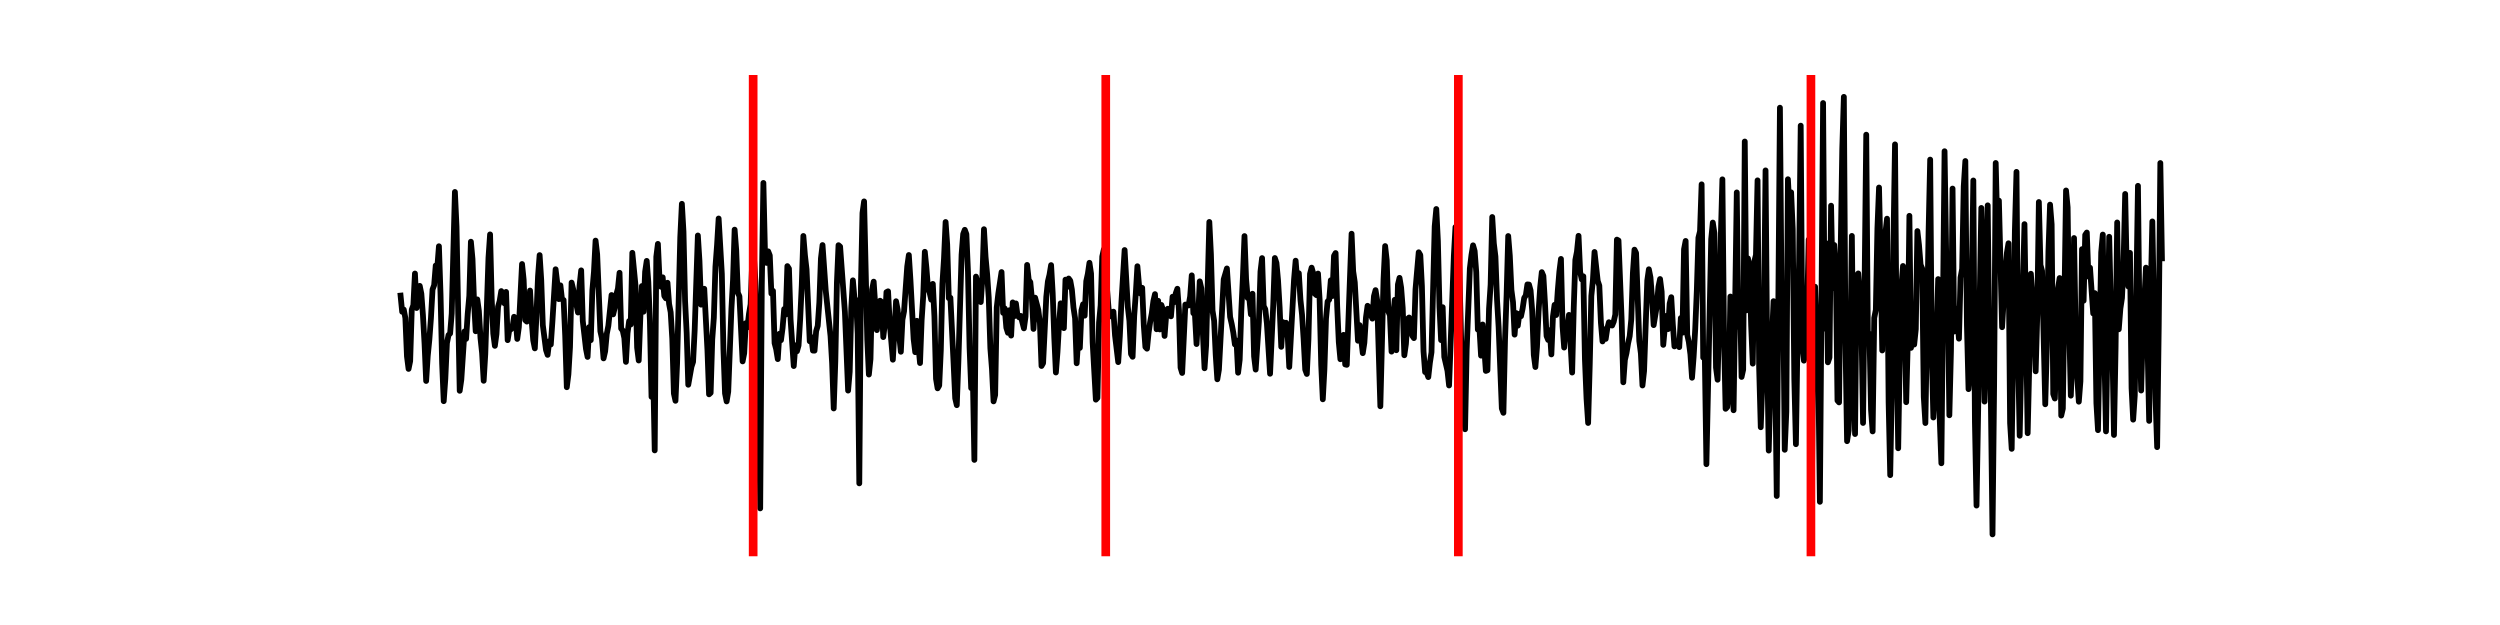
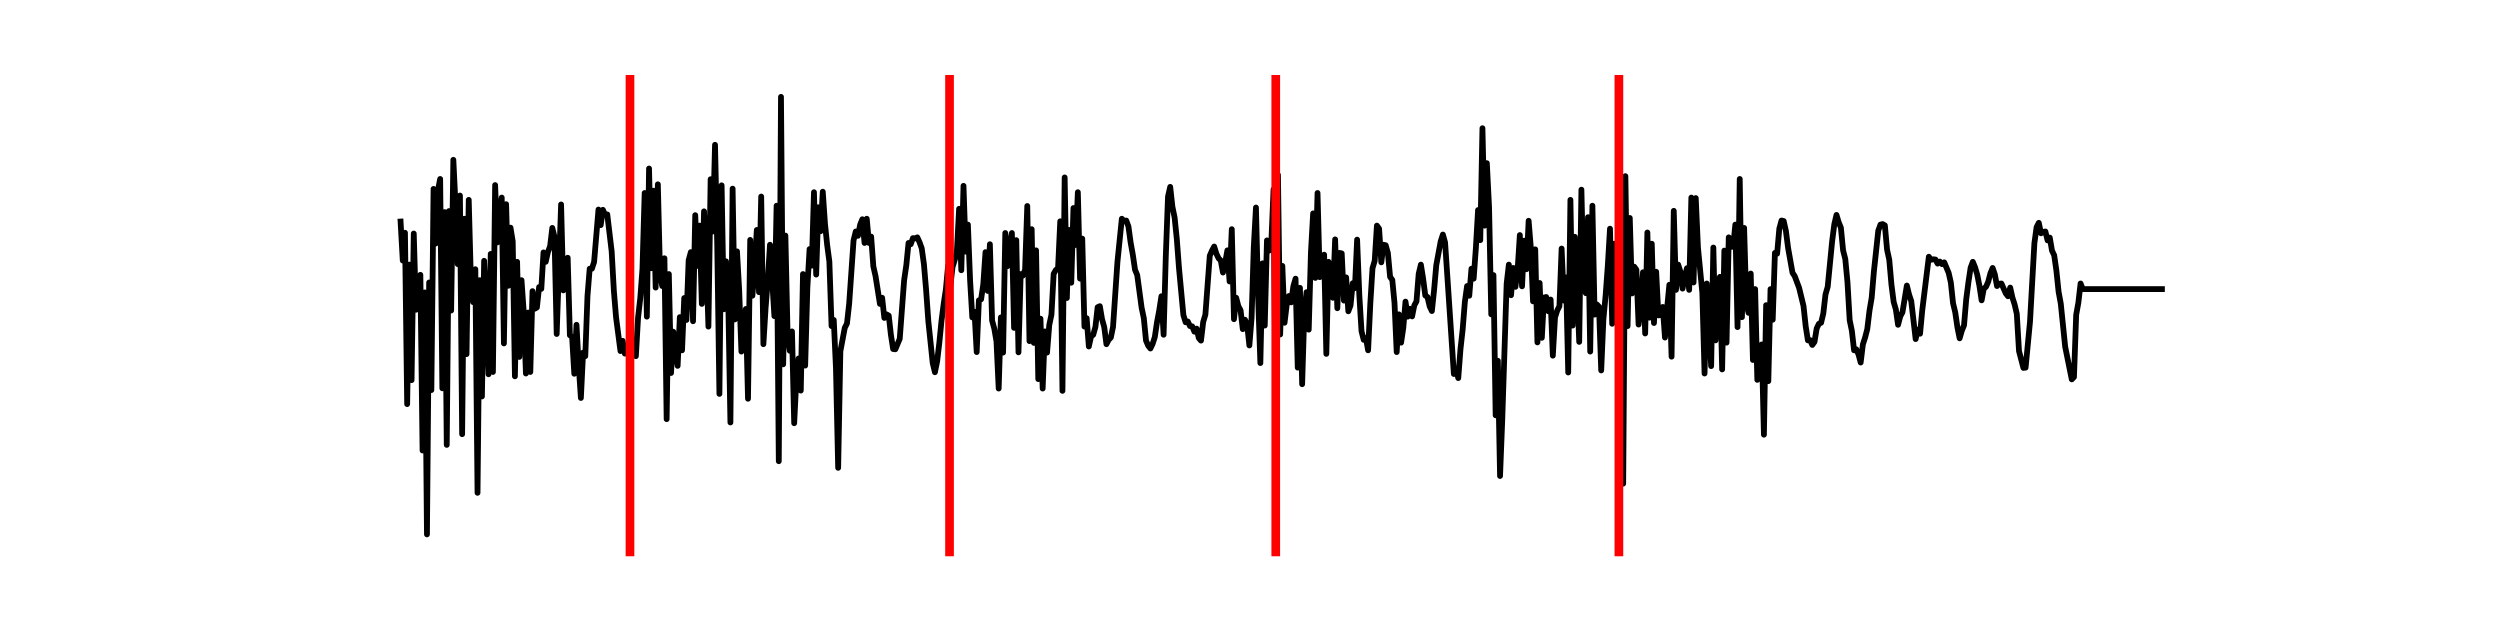
<svg xmlns="http://www.w3.org/2000/svg" height="216pt" version="1.1" viewBox="0 0 864 216" width="864pt">
  <defs>
    <style type="text/css">*{stroke-linecap:butt;stroke-linejoin:round;}</style>
  </defs>
  <g id="figure_1">
    <g id="patch_1">
      <path d="M 0 216  L 864 216  L 864 0  L 0 0  z " style="fill:#ffffff;" />
    </g>
    <g id="axes_1">
      <g id="line2d_1">
-         <path clip-path="url(#p7fc8d77c58)" d="M 138.436 102.163  L 138.989 107.75  L 139.541 106.992  L 140.094 109.922  L 140.646 123.136  L 141.198 127.492  L 141.751 124.807  L 142.303 107.017  L 142.855 105.467  L 143.408 94.532  L 143.96 106.45  L 144.513 100.538  L 145.065 98.801  L 145.617 101.515  L 146.17 108.937  L 146.722 118.759  L 147.275 131.66  L 147.827 123.016  L 148.379 117.441  L 148.932 109.969  L 149.484 100.049  L 150.036 98.557  L 150.589 91.759  L 151.141 92.272  L 151.694 85.104  L 152.246 101.667  L 152.798 125.607  L 153.351 138.646  L 153.903 130.908  L 154.456 118.592  L 155.008 115.797  L 155.56 115.248  L 156.113 108.355  L 157.217 66.344  L 157.77 78.298  L 158.875 135.058  L 159.427 131.239  L 160.532 114.539  L 161.084 117.11  L 161.636 108.474  L 162.189 102.279  L 162.741 83.535  L 163.294 89.542  L 163.846 104.697  L 164.398 114.48  L 164.951 103.471  L 165.503 107.502  L 166.056 116.819  L 166.608 121.998  L 167.16 131.597  L 167.713 122.359  L 168.817 89.098  L 169.37 81.011  L 169.922 103.162  L 170.475 115.295  L 171.027 119.521  L 171.579 115.455  L 172.132 105.98  L 172.684 104.015  L 173.237 100.599  L 173.789 101.303  L 174.341 104.842  L 174.894 100.888  L 175.446 117.553  L 175.998 114.066  L 176.551 113.835  L 177.103 113.251  L 177.656 109.479  L 178.208 110.339  L 178.76 117.131  L 179.313 113.057  L 180.418 91.247  L 180.97 96.632  L 181.522 110.635  L 182.075 111.15  L 182.627 107.651  L 183.179 100.411  L 183.732 110.664  L 184.284 117.636  L 184.837 120.396  L 185.389 109.211  L 185.941 95.5  L 186.494 88.165  L 187.046 96.742  L 187.599 112.371  L 188.703 120.965  L 189.256 122.642  L 189.808 117.95  L 190.36 119.059  L 190.913 111.086  L 192.018 93.062  L 192.57 97.684  L 193.122 103.369  L 193.675 98.613  L 194.227 103.46  L 194.78 103.681  L 195.332 115.999  L 195.884 133.822  L 196.437 129.401  L 196.989 120.018  L 197.541 97.663  L 198.094 99.97  L 198.646 103.06  L 199.199 105.196  L 199.751 108.001  L 200.303 98.599  L 200.856 93.437  L 201.408 110.921  L 202.513 120.566  L 203.065 123.352  L 203.618 113.05  L 204.17 117.564  L 204.722 100.332  L 205.275 93.879  L 205.827 83.155  L 206.38 87.885  L 207.484 114.478  L 208.037 116.964  L 208.589 123.852  L 209.142 121.415  L 209.694 115.428  L 210.246 112.606  L 211.351 101.966  L 211.903 108.643  L 212.456 106.364  L 213.008 101.726  L 213.561 99.717  L 214.113 94.273  L 214.665 113.535  L 215.218 114.255  L 215.77 116.834  L 216.323 125.064  L 216.875 115.131  L 217.427 110.959  L 217.98 112.149  L 218.532 87.376  L 219.637 98.798  L 220.189 120.132  L 220.742 124.589  L 221.294 109.78  L 221.846 98.857  L 222.399 107.736  L 222.951 93.941  L 223.504 90.167  L 224.056 97.416  L 224.608 110.922  L 225.161 137.146  L 225.713 127.336  L 226.265 155.657  L 226.818 88.746  L 227.37 84.289  L 227.923 96.368  L 228.475 99.112  L 229.027 95.844  L 229.58 102.304  L 230.132 103.108  L 230.685 97.724  L 231.237 105.019  L 231.789 107.936  L 232.342 117.127  L 232.894 136.003  L 233.446 138.514  L 233.999 125.668  L 235.104 81.93  L 235.656 70.442  L 236.208 80.066  L 236.761 104.063  L 237.313 115.061  L 237.866 132.97  L 238.97 126.747  L 239.523 125.075  L 240.075 114.197  L 241.18 81.385  L 241.732 90.15  L 242.285 105.29  L 243.389 99.804  L 244.494 121.043  L 245.046 136.279  L 245.599 135.763  L 246.151 117.302  L 246.704 109.772  L 247.256 92.18  L 247.808 84.799  L 248.361 75.516  L 249.466 94.669  L 250.018 120.672  L 250.57 135.956  L 251.123 138.729  L 251.675 135.37  L 252.78 106.706  L 253.332 96.818  L 253.885 79.368  L 254.437 86.464  L 254.989 101.145  L 255.542 102.406  L 256.647 124.895  L 257.199 122.084  L 257.751 111.695  L 258.304 113.165  L 258.856 108.432  L 259.408 105.18  L 259.961 90.499  L 260.513 88.143  L 261.066 97.116  L 262.17 124.426  L 262.723 175.697  L 263.275 98.566  L 263.828 63.224  L 264.38 87.552  L 264.932 90.861  L 265.485 86.867  L 266.037 88.271  L 266.589 101.454  L 267.142 100.525  L 267.694 118.59  L 268.247 120.678  L 268.799 124.104  L 269.351 115.37  L 269.904 117.57  L 270.456 113.379  L 271.009 106.806  L 271.561 108.704  L 272.113 91.968  L 272.666 92.835  L 273.218 110.377  L 274.323 126.507  L 274.875 119.338  L 275.428 121.388  L 275.98 119.4  L 276.532 110.372  L 277.085 98.654  L 277.637 81.556  L 278.19 88.252  L 278.742 93.083  L 279.847 117.94  L 280.399 116.497  L 280.951 121.163  L 281.504 121.184  L 282.056 114.436  L 282.609 112.6  L 283.161 104.53  L 283.713 89.305  L 284.266 84.694  L 285.371 100.428  L 287.028 116.108  L 287.58 125.512  L 288.132 141.157  L 288.685 124.875  L 289.237 97.675  L 289.79 84.74  L 290.342 85.221  L 291.999 107.824  L 293.104 134.988  L 293.656 128.481  L 294.209 106.288  L 294.761 96.884  L 295.313 103.225  L 295.866 103.68  L 296.418 115.46  L 296.971 167.047  L 297.523 99.405  L 298.075 73.634  L 298.628 69.603  L 299.733 117.317  L 300.285 129.442  L 300.837 124.11  L 301.39 100.081  L 301.942 97.339  L 303.047 114.085  L 303.599 108.33  L 304.152 103.929  L 304.704 104.371  L 305.256 116.499  L 305.809 111.916  L 306.361 100.967  L 306.914 100.68  L 307.466 111.299  L 308.571 124.314  L 309.675 104.106  L 310.228 107.025  L 310.78 116.115  L 311.333 121.568  L 311.885 110.454  L 312.437 107.595  L 313.542 92.061  L 314.095 88.132  L 314.647 96.763  L 315.752 117.182  L 316.304 121.716  L 316.856 110.871  L 317.409 119.585  L 317.961 125.474  L 318.514 110.721  L 319.066 102.322  L 319.618 87.024  L 320.171 92.608  L 320.723 99.688  L 321.275 101.097  L 321.828 103.576  L 322.38 98.118  L 322.933 109.364  L 323.485 130.904  L 324.037 134.206  L 324.59 133.255  L 325.142 121.125  L 325.695 98.025  L 326.247 89.367  L 326.799 76.728  L 327.352 84.544  L 327.904 103.031  L 328.456 102.896  L 329.561 125.504  L 330.114 137.646  L 330.666 140.024  L 331.218 124.928  L 332.323 88.023  L 332.876 80.87  L 333.428 79.425  L 333.98 80.924  L 334.533 93.97  L 335.085 120.127  L 335.637 134.124  L 336.19 128.983  L 336.742 158.938  L 337.295 95.595  L 337.847 97.639  L 338.399 103.515  L 338.952 104.39  L 339.504 96.098  L 340.057 79.215  L 340.609 88.793  L 341.161 94.869  L 341.714 102.951  L 342.266 120.326  L 342.818 127.47  L 343.371 138.712  L 343.923 136.507  L 344.476 106.244  L 345.028 101.372  L 346.133 94.025  L 346.685 108.127  L 347.238 106.589  L 347.79 113.267  L 348.342 115.019  L 348.895 107.207  L 349.447 115.981  L 349.999 104.509  L 350.552 109.263  L 351.104 104.856  L 351.657 109.073  L 352.209 109.681  L 352.761 109.17  L 353.866 113.476  L 354.419 109.427  L 354.971 91.559  L 355.523 96.729  L 356.076 97.498  L 356.628 103.224  L 357.18 113.676  L 357.733 102.878  L 358.838 107.106  L 359.39 111.611  L 359.942 126.485  L 360.495 125.519  L 361.6 102.576  L 362.152 97.243  L 362.704 94.954  L 363.257 91.619  L 363.809 101.282  L 364.361 116.726  L 364.914 128.731  L 365.466 121.623  L 366.019 111.779  L 366.571 104.826  L 367.676 113.397  L 368.228 96.651  L 368.781 99.194  L 369.333 96.255  L 369.885 96.997  L 370.438 100.073  L 370.99 106.273  L 371.542 109.976  L 372.095 125.543  L 372.647 117.03  L 373.2 120.237  L 373.752 107.238  L 374.304 105.154  L 374.857 109.101  L 375.409 97.188  L 375.962 94.603  L 376.514 90.819  L 377.066 94.545  L 377.619 118.294  L 378.723 138.12  L 379.276 137.535  L 379.828 111.489  L 380.381 105.538  L 380.933 88.671  L 381.485 86.212  L 382.038 97.314  L 382.59 99.966  L 383.143 106.866  L 383.695 108.545  L 384.247 109.434  L 384.8 107.714  L 385.352 115.902  L 386.457 125.145  L 387.009 116.223  L 387.562 104.489  L 388.666 86.413  L 389.771 106.057  L 390.324 110.889  L 390.876 122.36  L 391.428 123.299  L 391.981 109.178  L 392.533 101.411  L 393.085 92.013  L 393.638 98.464  L 394.19 101.47  L 394.743 99.476  L 395.295 112.425  L 395.847 119.923  L 396.4 120.506  L 396.952 115.033  L 397.505 111.228  L 398.057 108.292  L 398.609 104.04  L 399.162 101.651  L 399.714 113.787  L 400.266 103.955  L 400.819 113.854  L 401.371 105.393  L 401.924 107.036  L 402.476 116.097  L 403.028 108.973  L 403.581 106.705  L 404.133 107.492  L 404.685 109.328  L 405.238 102.558  L 405.79 104.443  L 406.343 101.365  L 406.895 99.793  L 407.447 107.217  L 408 127.052  L 408.552 128.895  L 409.657 105.255  L 410.762 105.571  L 411.314 102.457  L 411.866 95.162  L 412.419 108.234  L 412.971 108.715  L 413.524 118.902  L 414.076 109.772  L 414.628 97.238  L 415.181 99.662  L 415.733 115.519  L 416.286 127.272  L 416.838 119.385  L 417.943 76.709  L 418.495 87.878  L 419.047 107.334  L 419.6 110.857  L 420.152 122.664  L 420.705 131.082  L 421.257 127.768  L 422.914 96.521  L 424.019 92.777  L 425.124 109.528  L 425.676 111.967  L 426.228 114.945  L 426.781 119.036  L 427.333 117.695  L 427.886 128.811  L 428.438 124.339  L 428.99 107.513  L 429.543 95.808  L 430.095 81.589  L 430.648 96.422  L 431.2 102.973  L 431.752 102.993  L 432.305 108.657  L 432.857 101.516  L 433.409 123.152  L 433.962 127.729  L 435.067 111.198  L 435.619 93.883  L 436.171 89.2  L 436.724 105.766  L 437.276 106.862  L 437.829 111.692  L 438.933 129.167  L 440.038 105.219  L 440.59 89.172  L 441.143 90.864  L 441.695 96.929  L 442.248 106.341  L 442.8 119.863  L 443.352 111.324  L 443.905 115.588  L 444.457 111.54  L 445.01 115.471  L 445.562 126.83  L 447.219 96.664  L 447.771 90.094  L 448.324 97.093  L 448.876 94.429  L 449.429 103.528  L 449.981 108.767  L 450.533 117.222  L 451.086 127.754  L 451.638 129.24  L 452.191 117.343  L 452.743 94.67  L 453.295 92.499  L 453.848 94.446  L 454.4 101.497  L 454.952 102  L 455.505 94.545  L 456.057 103.507  L 456.61 126.136  L 457.162 137.998  L 457.714 127.652  L 458.267 110.141  L 458.819 104.194  L 459.372 103.553  L 459.924 96.867  L 460.476 102.313  L 461.029 88.413  L 461.581 87.453  L 462.133 105.848  L 462.686 118.211  L 463.238 124.15  L 463.791 116.257  L 464.343 115.725  L 464.895 125.945  L 465.448 126.085  L 467.105 80.773  L 467.657 93.746  L 468.21 97.57  L 469.314 117.761  L 469.867 112.359  L 470.972 122.053  L 471.524 118.46  L 472.076 109.734  L 472.629 105.681  L 473.181 106.243  L 473.734 108.73  L 474.286 110.12  L 474.838 102.354  L 475.391 100.272  L 475.943 103.732  L 477.048 140.409  L 478.153 96.52  L 478.705 85.041  L 479.257 89.995  L 479.81 107.623  L 480.362 108.989  L 480.915 121.519  L 481.467 109.403  L 482.019 103.612  L 482.572 121.038  L 483.124 98.313  L 483.676 96.024  L 484.229 99.391  L 484.781 106.493  L 485.334 122.773  L 485.886 118.87  L 486.438 110.216  L 486.991 109.734  L 487.543 111.041  L 488.095 116.042  L 488.648 116.849  L 489.2 99.991  L 490.305 87.188  L 490.857 88.124  L 491.41 98.847  L 491.962 121.357  L 492.515 128.588  L 493.067 128.772  L 493.619 130.322  L 494.172 125.369  L 494.724 121.735  L 495.829 78.243  L 496.381 72.234  L 496.934 83.269  L 497.486 106.154  L 498.038 117.541  L 498.591 106.172  L 499.143 123.352  L 500.248 128.146  L 500.8 133.22  L 501.905 103.405  L 502.457 88.365  L 503.01 78.467  L 503.562 88.215  L 504.115 84.907  L 505.219 126.941  L 505.772 135.632  L 506.324 148.347  L 506.877 121.026  L 507.981 92.766  L 508.534 88.15  L 509.086 84.784  L 509.638 86.755  L 510.191 94.067  L 510.743 113.914  L 511.296 113.507  L 511.848 122.909  L 512.4 112.147  L 513.505 128.187  L 514.058 127.972  L 514.61 106.707  L 515.162 98.333  L 515.715 75.002  L 516.267 84.084  L 516.819 88.652  L 517.372 103.589  L 517.924 113.01  L 519.029 141.174  L 519.581 142.672  L 520.134 117.437  L 520.686 101.812  L 521.239 81.573  L 521.791 88.383  L 522.343 100.212  L 522.896 104.415  L 523.448 115.648  L 524 108.202  L 524.553 112.556  L 525.105 108.465  L 525.658 109.282  L 526.21 106.679  L 526.762 102.964  L 527.315 102.103  L 527.867 98.292  L 528.42 98.343  L 528.972 100.383  L 529.524 107.381  L 530.077 122.661  L 530.629 126.847  L 531.181 119.941  L 531.734 107.656  L 532.286 99.304  L 532.839 94.054  L 533.391 95.355  L 533.943 104.727  L 534.496 116.136  L 535.048 117.489  L 535.601 114.104  L 536.153 122.486  L 536.705 109.368  L 537.258 105.356  L 537.81 108.874  L 538.362 100.503  L 538.915 93.905  L 539.467 89.482  L 540.02 112.763  L 540.572 120.12  L 541.124 112.026  L 541.677 113.159  L 542.229 108.829  L 543.334 128.752  L 543.886 106.326  L 544.439 89.828  L 544.991 86.995  L 545.543 81.501  L 546.096 93.98  L 546.648 96.569  L 547.201 95.498  L 547.753 124.181  L 548.305 137.755  L 548.858 146.181  L 549.41 126.268  L 549.963 102.285  L 550.515 96.75  L 551.067 87.085  L 552.172 97.094  L 552.724 98.723  L 553.277 111.545  L 553.829 117.996  L 554.382 113.804  L 554.934 117.123  L 555.486 113.454  L 556.039 111.358  L 557.144 112.506  L 557.696 111.187  L 558.248 108.704  L 558.801 82.816  L 559.353 83.119  L 560.458 110.957  L 561.01 132.119  L 561.563 124.371  L 562.115 122.033  L 562.667 118.665  L 563.22 116.166  L 563.772 110.37  L 564.325 94.352  L 564.877 86.282  L 565.429 87.426  L 566.534 117.826  L 567.086 122.136  L 567.639 133.222  L 568.191 128.225  L 569.296 96.956  L 569.848 93.061  L 570.401 95.875  L 570.953 103.23  L 571.505 112.363  L 572.61 105.634  L 573.163 99.072  L 573.715 96.432  L 574.267 100.831  L 574.82 119.184  L 575.372 113.211  L 575.925 109.159  L 576.477 113.74  L 577.029 104.908  L 577.582 102.714  L 578.134 112.166  L 578.686 119.713  L 579.239 118.532  L 579.791 119.088  L 580.344 119.965  L 580.896 109.915  L 581.448 114.987  L 582.001 86.14  L 582.553 83.274  L 583.106 115.662  L 583.658 118.17  L 584.21 122.455  L 584.763 130.546  L 585.315 123.319  L 585.867 113.72  L 586.42 100.43  L 586.972 82.168  L 587.525 79.932  L 588.077 63.709  L 588.629 123.572  L 589.182 123.16  L 589.734 160.42  L 591.391 82.635  L 591.944 76.921  L 592.496 80.575  L 593.048 127.03  L 593.601 131.234  L 594.153 110.194  L 594.706 81.96  L 595.258 61.984  L 595.81 115.715  L 596.363 141.281  L 596.915 140.712  L 597.468 134.095  L 598.02 102.485  L 598.572 130.998  L 599.125 141.78  L 600.229 66.506  L 600.782 112.946  L 601.334 101.628  L 601.887 130.27  L 602.439 127.766  L 602.991 48.911  L 603.544 107.266  L 604.096 89.31  L 604.649 92.449  L 605.201 112.536  L 605.753 125.672  L 606.306 90.26  L 606.858 88.127  L 607.41 62.333  L 607.963 127.267  L 608.515 147.652  L 609.068 132.154  L 609.62 109.635  L 610.172 58.892  L 610.725 121.662  L 611.277 155.72  L 611.83 134.408  L 612.382 117.393  L 612.934 104.085  L 613.487 126.556  L 614.039 171.415  L 615.144 37.222  L 615.696 101.343  L 616.249 100.588  L 616.801 155.44  L 617.353 142.287  L 617.906 61.946  L 618.458 72.81  L 619.011 66.465  L 619.563 79.193  L 620.115 131.029  L 620.668 153.515  L 621.22 116.799  L 621.772 90.409  L 622.325 43.428  L 622.877 119.698  L 623.43 124.644  L 623.982 121.991  L 624.534 107.674  L 625.087 82.817  L 625.639 135.552  L 626.192 168.684  L 626.744 104.46  L 627.296 99.106  L 627.849 116.62  L 628.401 128.594  L 628.953 173.428  L 630.058 35.61  L 630.611 113.577  L 631.163 84.097  L 631.715 125.215  L 632.268 123.568  L 632.82 71.084  L 633.373 99.602  L 633.925 84.677  L 634.477 93.083  L 635.03 138.43  L 635.582 139.063  L 636.134 86.841  L 636.687 51.44  L 637.239 33.48  L 637.792 117.927  L 638.344 152.468  L 638.896 148.763  L 639.449 123.621  L 640.001 81.535  L 640.554 129.836  L 641.106 150.004  L 641.658 95.21  L 642.211 94.497  L 642.763 102.009  L 643.315 112.771  L 643.868 146.173  L 644.973 46.549  L 645.525 115.681  L 646.077 115.335  L 646.63 141.655  L 647.182 149.097  L 647.734 109.873  L 648.287 107.09  L 648.839 78.885  L 649.392 64.81  L 649.944 90.016  L 650.496 121.119  L 651.049 92.052  L 651.601 80.455  L 652.154 75.577  L 652.706 139.03  L 653.258 164.203  L 653.811 134.432  L 654.363 84.306  L 654.915 49.899  L 655.468 118.49  L 656.02 154.921  L 656.573 121.861  L 657.125 98.847  L 657.677 91.927  L 658.23 107.129  L 658.782 138.988  L 659.335 117.977  L 659.887 74.59  L 660.439 120.226  L 660.992 115.054  L 661.544 119.079  L 662.096 113.752  L 662.649 79.868  L 663.201 84.63  L 663.754 91.486  L 664.306 92.821  L 664.858 137.188  L 665.411 146.201  L 666.516 80.218  L 667.068 55.159  L 667.62 122.144  L 668.173 144.291  L 668.725 136.001  L 669.83 96.458  L 670.382 145.12  L 670.935 160.107  L 672.039 52.267  L 672.592 87.452  L 673.144 101.335  L 673.697 143.518  L 674.249 121.309  L 674.801 65.173  L 675.354 114.576  L 675.906 106.608  L 676.458 110.386  L 677.011 117.046  L 677.563 95.921  L 678.116 92.918  L 678.668 64.419  L 679.22 55.648  L 679.773 112.366  L 680.325 134.485  L 680.878 128.299  L 681.43 98.546  L 681.982 62.377  L 682.535 145.825  L 683.087 174.725  L 683.639 142.41  L 684.192 103.057  L 684.744 71.87  L 685.849 138.79  L 686.401 91.022  L 686.954 70.967  L 687.506 120.514  L 688.059 139.886  L 688.611 184.68  L 689.163 133.396  L 689.716 56.325  L 690.268 78.418  L 690.82 69.336  L 691.925 113.081  L 693.03 94.168  L 693.582 87.414  L 694.135 84.078  L 694.687 146.21  L 695.24 155.119  L 696.344 79.706  L 696.897 59.403  L 697.449 123.054  L 698.001 150.595  L 699.106 99.222  L 699.659 77.465  L 700.763 149.715  L 701.316 125.884  L 701.868 94.609  L 702.973 110.231  L 703.525 128.329  L 704.078 108.998  L 704.63 69.819  L 705.182 91.56  L 705.735 93.634  L 706.84 139.716  L 707.392 119.57  L 707.944 86.765  L 708.497 70.72  L 709.049 77.537  L 709.602 136.18  L 710.154 137.726  L 710.706 121.358  L 711.259 99.575  L 711.811 96.091  L 712.363 143.621  L 712.916 141.217  L 714.021 65.831  L 714.573 71.633  L 715.125 113.648  L 715.678 136.743  L 716.23 122.293  L 716.783 82.266  L 717.335 114.134  L 717.887 130.225  L 718.44 138.827  L 718.992 131.732  L 719.544 86.11  L 720.097 103.929  L 720.649 81.176  L 721.202 80.367  L 721.754 95.577  L 722.306 92.519  L 723.411 108.332  L 723.964 101.301  L 724.516 139.345  L 725.068 148.659  L 726.173 87.235  L 726.725 81.073  L 727.278 122.854  L 727.83 149.09  L 728.935 81.829  L 729.487 104.868  L 730.04 119.931  L 730.592 150.324  L 731.144 120.161  L 731.697 76.885  L 732.249 113.801  L 732.802 106.655  L 733.354 102.973  L 733.906 90.609  L 734.459 67.038  L 735.011 94.27  L 735.564 99.026  L 736.116 87.398  L 736.668 134.089  L 737.221 145.03  L 737.773 136.702  L 738.878 64.225  L 739.43 114.011  L 739.983 134.962  L 740.535 114.763  L 741.64 92.501  L 742.745 145.46  L 743.297 101.014  L 743.849 76.528  L 744.954 137.745  L 745.506 154.53  L 746.059 112.938  L 746.611 56.343  L 747.164 89.275  L 747.164 89.275  " style="fill:none;stroke:#000000;stroke-linecap:square;stroke-width:2;" />
+         <path clip-path="url(#pa9d0714fff)" d="M 138.436 76.567  L 139.196 90.048  L 139.956 80.444  L 140.716 139.655  L 141.476 91.458  L 142.236 131.372  L 142.996 80.708  L 143.756 107.053  L 144.516 96.921  L 145.276 94.982  L 146.036 155.691  L 146.796 101.062  L 147.556 184.68  L 148.316 97.625  L 149.076 134.809  L 149.836 65.288  L 150.596 84.144  L 151.356 65.729  L 152.116 61.852  L 152.876 134.192  L 153.636 73.307  L 154.396 153.753  L 155.155 72.954  L 155.915 107.318  L 156.675 55.244  L 157.435 71.016  L 158.195 91.281  L 158.955 67.579  L 159.715 150.052  L 160.475 75.597  L 161.235 122.385  L 161.995 69.077  L 162.755 97.361  L 163.515 104.41  L 164.275 93.044  L 165.035 170.318  L 165.795 96.832  L 166.555 137.011  L 167.315 90.136  L 168.075 107.758  L 168.835 129.346  L 169.595 87.757  L 170.355 128.553  L 171.115 63.967  L 171.875 83.792  L 172.635 74.011  L 173.394 68.284  L 174.154 118.684  L 174.914 70.575  L 175.674 98.771  L 176.434 78.681  L 177.194 83.439  L 177.954 130.051  L 178.714 90.488  L 179.474 123.354  L 180.234 96.832  L 180.994 107.758  L 181.754 129.081  L 182.514 108.023  L 183.274 128.553  L 184.034 100.621  L 184.794 106.701  L 185.554 106.26  L 186.314 99.211  L 187.074 99.828  L 187.834 87.228  L 188.594 90.488  L 189.354 87.14  L 190.114 85.114  L 190.874 78.77  L 191.634 81.853  L 192.393 115.424  L 193.913 70.663  L 194.673 100.357  L 195.433 94.189  L 196.193 89.079  L 196.953 115.865  L 197.713 116.393  L 198.473 129.17  L 199.233 112.252  L 199.993 126.262  L 200.753 137.54  L 201.513 121.856  L 202.273 123.09  L 203.033 102.295  L 203.793 92.867  L 204.553 92.867  L 205.313 90.577  L 206.833 72.425  L 207.593 77.8  L 208.353 72.514  L 209.113 74.188  L 209.873 74.1  L 211.392 86.876  L 212.152 100.533  L 212.912 109.697  L 214.432 121.328  L 215.192 117.803  L 215.952 122.209  L 216.712 121.239  L 217.472 119.213  L 218.232 120.711  L 218.992 117.451  L 219.752 123.09  L 220.512 109.785  L 221.272 103.088  L 222.032 92.956  L 222.792 66.698  L 223.552 109.432  L 224.312 58.239  L 225.072 92.691  L 225.832 65.905  L 226.592 99.388  L 227.352 63.702  L 228.112 94.718  L 228.872 98.859  L 229.631 89.255  L 230.391 144.853  L 231.151 94.718  L 231.911 128.905  L 232.671 114.631  L 234.191 126.438  L 234.951 109.609  L 235.711 121.063  L 236.471 103  L 237.231 110.578  L 237.991 89.96  L 238.751 87.14  L 239.511 111.018  L 240.271 74.364  L 241.031 91.898  L 241.791 77.977  L 242.551 105.027  L 243.311 73.042  L 244.071 88.374  L 244.831 112.869  L 245.591 61.94  L 246.351 80.003  L 247.111 50.045  L 247.87 84.232  L 248.63 136.13  L 249.39 64.055  L 250.15 106.877  L 250.91 90.312  L 251.67 102.912  L 252.43 145.999  L 253.19 65.2  L 253.95 110.402  L 254.71 86.876  L 255.47 100.533  L 256.23 121.504  L 256.99 112.428  L 257.75 106.789  L 258.51 137.804  L 259.27 82.911  L 260.03 102.207  L 260.79 92.603  L 261.55 79.474  L 262.31 100.974  L 263.07 67.932  L 263.83 118.949  L 264.59 106.437  L 265.35 96.656  L 266.109 84.585  L 267.629 109.256  L 268.389 71.104  L 269.149 159.392  L 269.909 33.48  L 270.669 125.909  L 271.429 81.413  L 272.189 115.688  L 272.949 121.239  L 273.709 114.543  L 274.469 146.263  L 275.229 131.02  L 275.989 123.883  L 276.749 134.985  L 277.509 94.718  L 278.269 126.35  L 279.029 99.3  L 279.789 86.083  L 280.549 91.81  L 281.309 66.434  L 282.069 94.894  L 282.829 71.632  L 283.589 79.915  L 284.349 66.258  L 285.108 77.272  L 285.868 84.673  L 286.628 90.4  L 287.388 112.693  L 288.148 110.578  L 288.908 127.231  L 289.668 161.683  L 290.428 121.416  L 291.948 113.309  L 292.708 111.811  L 293.468 105.027  L 294.988 83.087  L 295.748 80.003  L 296.508 81.501  L 297.268 77.624  L 298.028 75.774  L 298.788 83.968  L 299.548 75.597  L 300.308 83.968  L 301.068 81.765  L 301.828 92.074  L 302.588 95.423  L 304.107 105.027  L 304.867 102.912  L 305.627 109.873  L 306.387 108.639  L 307.147 109.08  L 307.907 115.777  L 308.667 120.623  L 309.427 120.711  L 310.947 117.098  L 312.467 96.832  L 313.227 91.634  L 313.987 83.968  L 314.747 84.409  L 315.507 82.294  L 316.267 82.382  L 317.027 82.03  L 317.787 83.704  L 318.547 85.818  L 319.307 91.281  L 320.067 100.269  L 320.827 110.93  L 322.346 125.469  L 323.106 128.641  L 323.866 124.94  L 324.626 118.508  L 325.386 110.842  L 326.146 104.939  L 326.906 99.916  L 327.666 91.81  L 328.426 98.947  L 329.186 92.339  L 329.946 89.872  L 330.706 86.788  L 331.466 72.161  L 332.226 93.396  L 332.986 64.231  L 333.746 86.964  L 334.506 77.624  L 335.266 96.921  L 336.026 109.697  L 336.786 107.758  L 337.546 121.68  L 338.306 103.793  L 339.066 103.441  L 339.826 98.242  L 340.585 87.14  L 341.345 100.533  L 342.105 84.409  L 342.865 110.754  L 343.625 113.574  L 344.385 117.979  L 345.145 134.28  L 345.905 109.697  L 346.665 121.856  L 347.425 80.532  L 348.185 91.986  L 348.945 85.202  L 349.705 80.532  L 350.465 113.309  L 351.225 82.999  L 351.985 121.768  L 352.745 94.718  L 353.505 95.246  L 354.265 93.22  L 355.025 71.192  L 355.785 117.891  L 356.545 79.21  L 357.305 118.508  L 358.065 86.523  L 358.825 131.02  L 359.584 110.137  L 360.344 134.28  L 361.104 114.543  L 361.864 121.856  L 362.624 112.34  L 363.384 108.728  L 364.144 94.63  L 364.904 93.308  L 365.664 92.691  L 366.424 76.479  L 367.184 135.073  L 367.944 61.323  L 368.704 103  L 369.464 79.474  L 370.224 97.714  L 370.984 71.897  L 371.744 84.673  L 372.504 66.434  L 373.264 96.304  L 374.024 82.47  L 374.784 112.869  L 375.544 109.961  L 376.304 119.742  L 377.064 116.305  L 377.823 115.688  L 378.583 112.957  L 379.343 106.172  L 380.103 105.82  L 380.863 110.314  L 381.623 113.045  L 382.383 118.949  L 383.143 117.451  L 383.903 116.658  L 384.663 112.957  L 386.183 90.577  L 387.703 75.597  L 388.463 76.39  L 389.223 76.214  L 389.983 78.241  L 390.743 83.792  L 391.503 88.021  L 392.263 93.22  L 393.023 95.07  L 394.543 106.349  L 395.303 109.961  L 396.063 117.715  L 396.822 119.477  L 397.582 120.446  L 398.342 118.86  L 399.102 116.481  L 399.862 111.371  L 400.622 107.318  L 401.382 102.383  L 402.142 115.688  L 402.902 88.462  L 403.662 67.932  L 404.422 64.583  L 405.182 71.456  L 405.942 75.157  L 406.702 82.558  L 407.462 92.691  L 408.982 108.904  L 409.742 111.371  L 410.502 111.107  L 411.262 112.693  L 412.022 112.781  L 412.782 114.631  L 413.542 113.574  L 414.302 116.834  L 415.061 117.715  L 415.821 111.283  L 416.581 108.728  L 418.101 88.374  L 418.861 86.611  L 419.621 85.202  L 420.381 87.669  L 421.141 89.255  L 421.901 90.048  L 422.661 94.189  L 423.421 90.753  L 424.181 86.523  L 424.941 97.273  L 425.701 79.21  L 426.461 110.314  L 427.221 102.912  L 427.981 105.82  L 428.741 107.23  L 429.501 113.75  L 430.261 110.49  L 431.021 112.252  L 431.781 119.389  L 432.541 109.961  L 433.301 85.466  L 434.06 71.721  L 434.82 103.088  L 435.58 125.469  L 436.34 91.017  L 437.1 112.516  L 437.86 83.087  L 438.62 86.611  L 439.38 83.528  L 440.14 65.465  L 440.9 143.972  L 441.66 60.442  L 442.42 115.6  L 443.18 91.898  L 443.94 111.547  L 444.7 105.291  L 445.46 102.295  L 446.22 104.498  L 446.98 98.947  L 447.74 96.304  L 448.5 127.055  L 449.26 99.476  L 450.02 132.782  L 450.78 107.935  L 451.54 100.974  L 452.299 113.926  L 453.059 87.228  L 453.819 73.747  L 454.579 96.039  L 455.339 66.698  L 456.099 95.775  L 456.859 88.726  L 457.619 88.021  L 458.379 122.297  L 459.139 90.488  L 459.899 98.595  L 460.659 102.912  L 461.419 82.735  L 462.179 106.525  L 462.939 87.404  L 463.699 87.581  L 464.459 103.881  L 465.219 95.863  L 465.979 107.582  L 466.739 105.556  L 467.499 97.89  L 468.259 99.564  L 469.019 82.823  L 469.779 101.943  L 470.539 114.455  L 471.298 117.451  L 472.058 116.834  L 472.818 121.063  L 473.578 104.939  L 474.338 92.691  L 475.098 90.136  L 475.858 77.977  L 476.618 79.034  L 477.378 90.665  L 478.138 84.585  L 478.898 84.761  L 479.658 87.493  L 480.418 95.687  L 481.178 96.744  L 481.938 104.674  L 482.698 121.68  L 483.458 108.639  L 484.218 118.42  L 484.978 113.309  L 485.738 104.234  L 486.498 109.432  L 487.258 106.701  L 488.018 109.344  L 488.778 105.556  L 489.537 104.146  L 490.297 94.63  L 491.057 91.458  L 491.817 96.216  L 492.577 102.119  L 493.337 102.648  L 494.097 105.908  L 494.857 107.494  L 495.617 100.269  L 496.377 91.634  L 497.897 83.439  L 498.657 81.06  L 499.417 83.792  L 502.457 129.258  L 503.217 127.76  L 503.977 130.667  L 504.737 120.711  L 505.497 113.838  L 506.257 104.322  L 507.017 98.859  L 507.777 102.207  L 508.536 92.867  L 509.296 96.304  L 510.056 85.818  L 510.816 72.602  L 511.576 82.999  L 512.336 44.318  L 513.096 77.977  L 513.856 56.389  L 514.616 71.544  L 515.376 108.639  L 516.136 95.07  L 516.896 143.532  L 517.656 124.676  L 518.416 164.502  L 519.176 145.118  L 520.696 98.066  L 521.456 91.458  L 522.216 102.031  L 522.976 92.603  L 523.736 99.123  L 524.496 93.044  L 525.256 81.237  L 526.016 98.947  L 526.775 83.175  L 527.535 93.044  L 528.295 76.302  L 529.055 85.642  L 529.815 104.146  L 530.575 86.171  L 531.335 118.332  L 532.095 97.802  L 532.855 116.746  L 533.615 102.824  L 534.375 102.648  L 535.135 107.582  L 535.895 103.529  L 536.655 122.914  L 537.415 109.697  L 538.175 107.318  L 538.935 105.82  L 539.695 85.907  L 540.455 103.881  L 541.215 95.863  L 541.975 128.729  L 542.735 69.077  L 543.495 112.516  L 544.255 81.853  L 545.015 98.154  L 545.774 118.156  L 546.534 65.553  L 547.294 98.595  L 548.054 101.326  L 548.814 75.069  L 549.574 121.504  L 550.334 71.104  L 551.094 108.728  L 551.854 105.203  L 552.614 105.996  L 553.374 128.024  L 554.134 110.314  L 554.894 102.207  L 555.654 91.898  L 556.414 79.034  L 557.174 111.9  L 557.934 84.232  L 558.694 106.172  L 559.454 104.41  L 560.214 79.563  L 560.974 167.146  L 561.734 60.883  L 562.494 112.693  L 563.254 75.333  L 564.013 101.414  L 564.773 92.163  L 565.533 93.22  L 566.293 112.164  L 567.053 105.467  L 567.813 94.101  L 568.573 115.248  L 569.333 80.356  L 570.093 109.785  L 570.853 84.232  L 571.613 111.635  L 572.373 93.925  L 573.133 108.992  L 573.893 108.904  L 574.653 106.084  L 575.413 116.658  L 576.173 106.26  L 576.933 98.418  L 577.693 123.266  L 578.453 72.866  L 579.213 100.181  L 579.973 91.458  L 580.733 93.837  L 581.493 99.74  L 582.253 95.599  L 583.012 92.691  L 583.772 100.181  L 584.532 68.284  L 585.292 97.625  L 586.052 68.46  L 586.812 85.554  L 588.332 101.238  L 589.092 129.081  L 589.852 97.978  L 591.372 126.526  L 592.132 85.554  L 592.892 117.627  L 593.652 97.802  L 594.412 95.687  L 595.172 127.672  L 595.932 86.611  L 596.692 118.42  L 597.452 82.03  L 598.212 85.29  L 598.972 85.29  L 599.732 77.624  L 600.492 113.045  L 601.251 61.852  L 602.011 109.609  L 602.771 78.77  L 603.531 105.115  L 604.291 108.111  L 605.051 94.542  L 605.811 124.411  L 606.571 99.916  L 607.331 131.284  L 608.091 120.27  L 608.851 119.037  L 609.611 150.228  L 610.371 105.467  L 611.131 131.725  L 611.891 99.916  L 612.651 110.49  L 613.411 87.404  L 614.171 87.669  L 614.931 79.034  L 615.691 76.214  L 616.451 76.39  L 617.211 79.827  L 617.971 85.73  L 619.491 94.277  L 620.25 95.423  L 621.77 99.476  L 623.29 105.732  L 624.05 112.781  L 624.81 117.627  L 625.57 117.539  L 626.33 119.213  L 627.09 118.156  L 627.85 113.486  L 628.61 111.9  L 629.37 111.547  L 630.13 108.375  L 630.89 101.767  L 631.65 99.123  L 633.17 83.528  L 633.93 77.536  L 634.69 74.276  L 635.45 76.831  L 636.21 78.681  L 636.97 86.523  L 637.73 89.519  L 638.489 97.537  L 639.249 110.666  L 640.009 114.367  L 640.769 121.063  L 641.529 120.711  L 642.289 122.473  L 643.049 125.293  L 643.809 119.037  L 644.569 116.658  L 645.329 113.75  L 646.089 107.406  L 646.849 102.912  L 647.609 93.925  L 649.129 79.739  L 649.889 77.624  L 650.649 77.448  L 651.409 77.888  L 652.169 86.259  L 652.929 89.783  L 653.689 98.418  L 654.449 104.322  L 655.209 106.965  L 655.969 112.252  L 656.728 109.344  L 657.488 107.935  L 659.008 98.683  L 659.768 101.767  L 660.528 104.058  L 662.048 117.186  L 662.808 113.926  L 663.568 115.336  L 664.328 107.23  L 666.608 88.726  L 667.368 89.783  L 668.128 89.607  L 668.888 89.695  L 669.648 91.105  L 670.408 90.4  L 671.168 91.281  L 671.928 90.665  L 673.448 94.277  L 674.208 97.625  L 674.968 104.763  L 675.727 107.935  L 676.487 113.133  L 677.247 116.922  L 678.007 114.279  L 678.767 112.428  L 679.527 103.441  L 680.287 97.537  L 681.047 92.515  L 681.807 90.488  L 682.567 92.339  L 683.327 94.894  L 684.087 98.771  L 684.847 103.793  L 685.607 99.74  L 686.367 99.123  L 687.127 97.361  L 687.887 94.453  L 688.647 92.603  L 689.407 94.806  L 690.167 98.859  L 690.927 98.066  L 691.687 97.978  L 693.207 101.414  L 693.966 102.383  L 694.726 99.388  L 695.486 102.824  L 696.246 105.203  L 697.006 108.463  L 697.766 121.328  L 699.286 127.143  L 700.046 127.055  L 701.566 111.195  L 703.086 84.056  L 703.846 78.505  L 704.606 77.007  L 705.366 80.62  L 706.126 80.179  L 706.886 80.003  L 707.646 83.087  L 708.406 82.118  L 709.166 86.611  L 709.926 88.197  L 710.686 93.484  L 711.446 100.797  L 712.206 104.939  L 713.725 119.83  L 716.005 131.108  L 716.765 130.315  L 717.525 108.816  L 718.285 104.586  L 719.045 97.978  L 719.805 99.916  L 747.164 99.916  L 747.164 99.916  " style="fill:none;stroke:#000000;stroke-linecap:square;stroke-width:2;" />
      </g>
      <g id="line2d_2">
-         <path clip-path="url(#p7fc8d77c58)" d="M 260.292 192.24  L 260.292 25.92  " style="fill:none;stroke:#ff0000;stroke-linecap:square;stroke-width:3;" />
+         <path clip-path="url(#pa9d0714fff)" d="M 559.49 192.24  L 559.49 25.92  " style="fill:none;stroke:#ff0000;stroke-linecap:square;stroke-width:3;" />
      </g>
      <g id="line2d_3">
-         <path clip-path="url(#p7fc8d77c58)" d="M 382.148 192.24  L 382.148 25.92  " style="fill:none;stroke:#ff0000;stroke-linecap:square;stroke-width:3;" />
+         <path clip-path="url(#pa9d0714fff)" d="M 440.899 192.24  L 440.899 25.92  " style="fill:none;stroke:#ff0000;stroke-linecap:square;stroke-width:3;" />
      </g>
      <g id="line2d_4">
-         <path clip-path="url(#p7fc8d77c58)" d="M 504.004 192.24  L 504.004 25.92  " style="fill:none;stroke:#ff0000;stroke-linecap:square;stroke-width:3;" />
+         <path clip-path="url(#pa9d0714fff)" d="M 328.158 192.24  L 328.158 25.92  " style="fill:none;stroke:#ff0000;stroke-linecap:square;stroke-width:3;" />
      </g>
      <g id="line2d_5">
-         <path clip-path="url(#p7fc8d77c58)" d="M 625.86 192.24  L 625.86 25.92  " style="fill:none;stroke:#ff0000;stroke-linecap:square;stroke-width:3;" />
+         <path clip-path="url(#pa9d0714fff)" d="M 217.723 192.24  L 217.723 25.92  " style="fill:none;stroke:#ff0000;stroke-linecap:square;stroke-width:3;" />
      </g>
    </g>
  </g>
  <defs>
-     <clipPath id="p7fc8d77c58">
+     <clipPath id="pa9d0714fff">
      <rect height="166.32" width="669.6" x="108" y="25.92" />
    </clipPath>
  </defs>
</svg>
